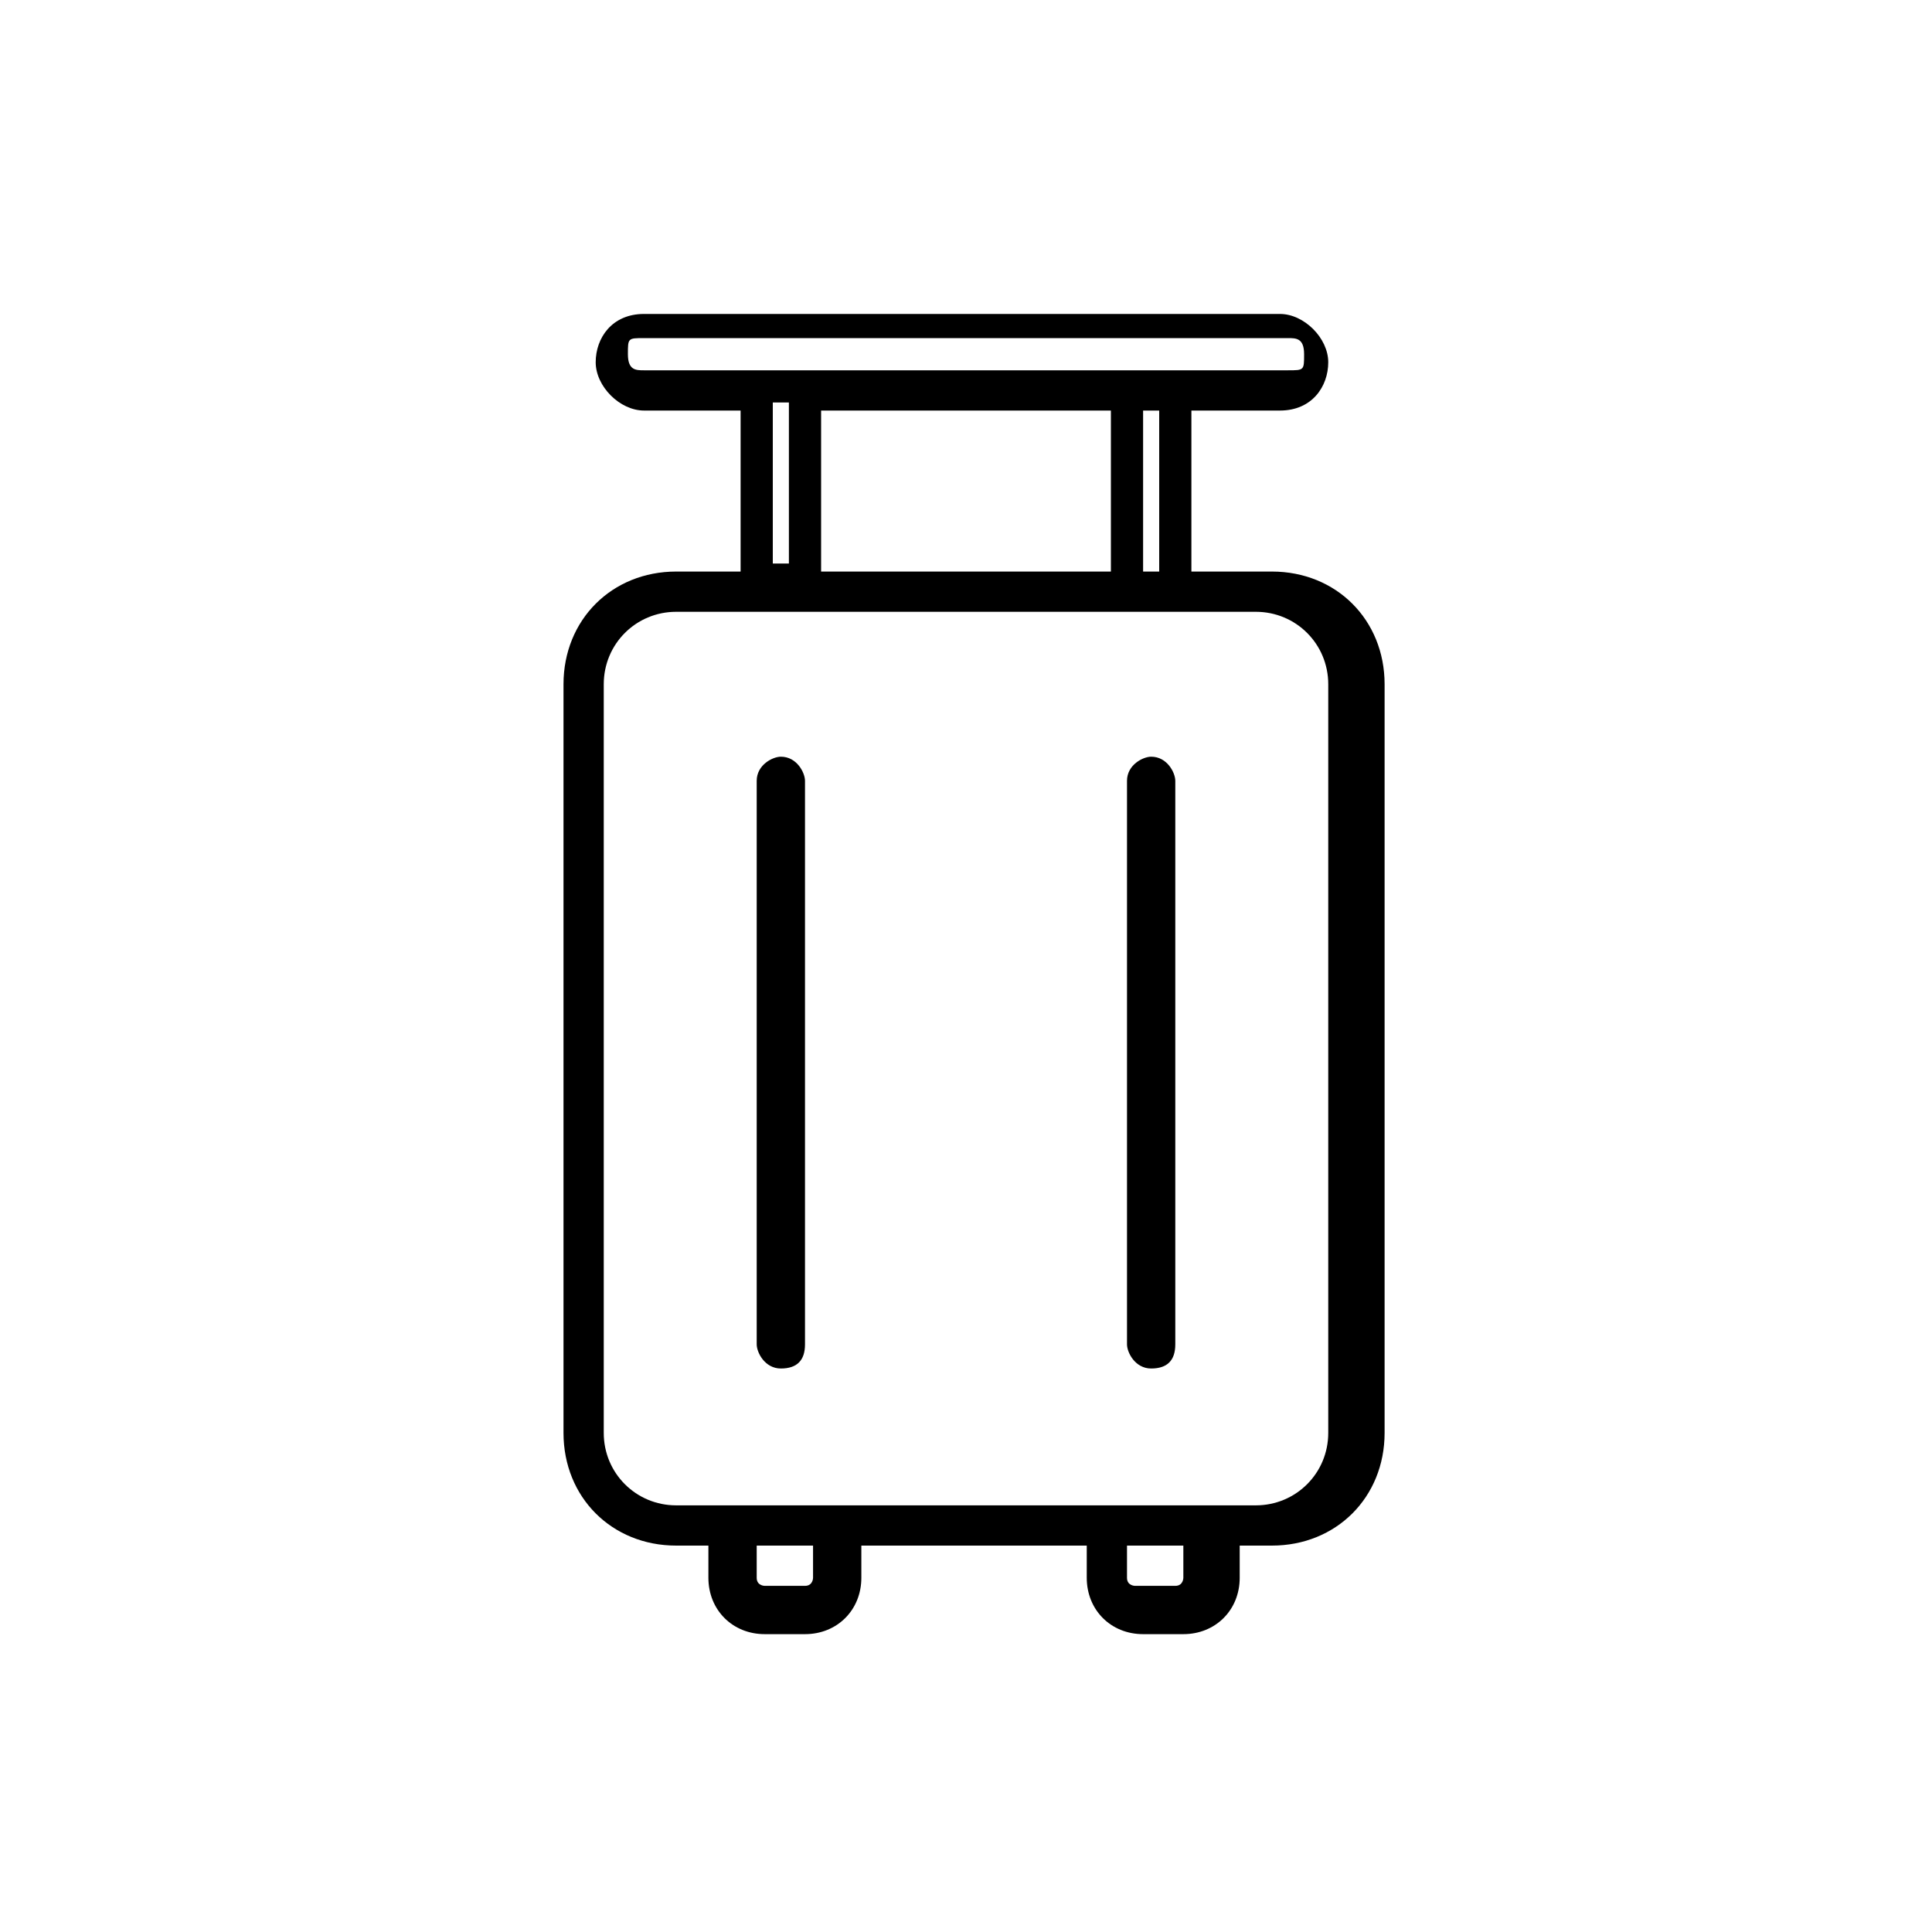
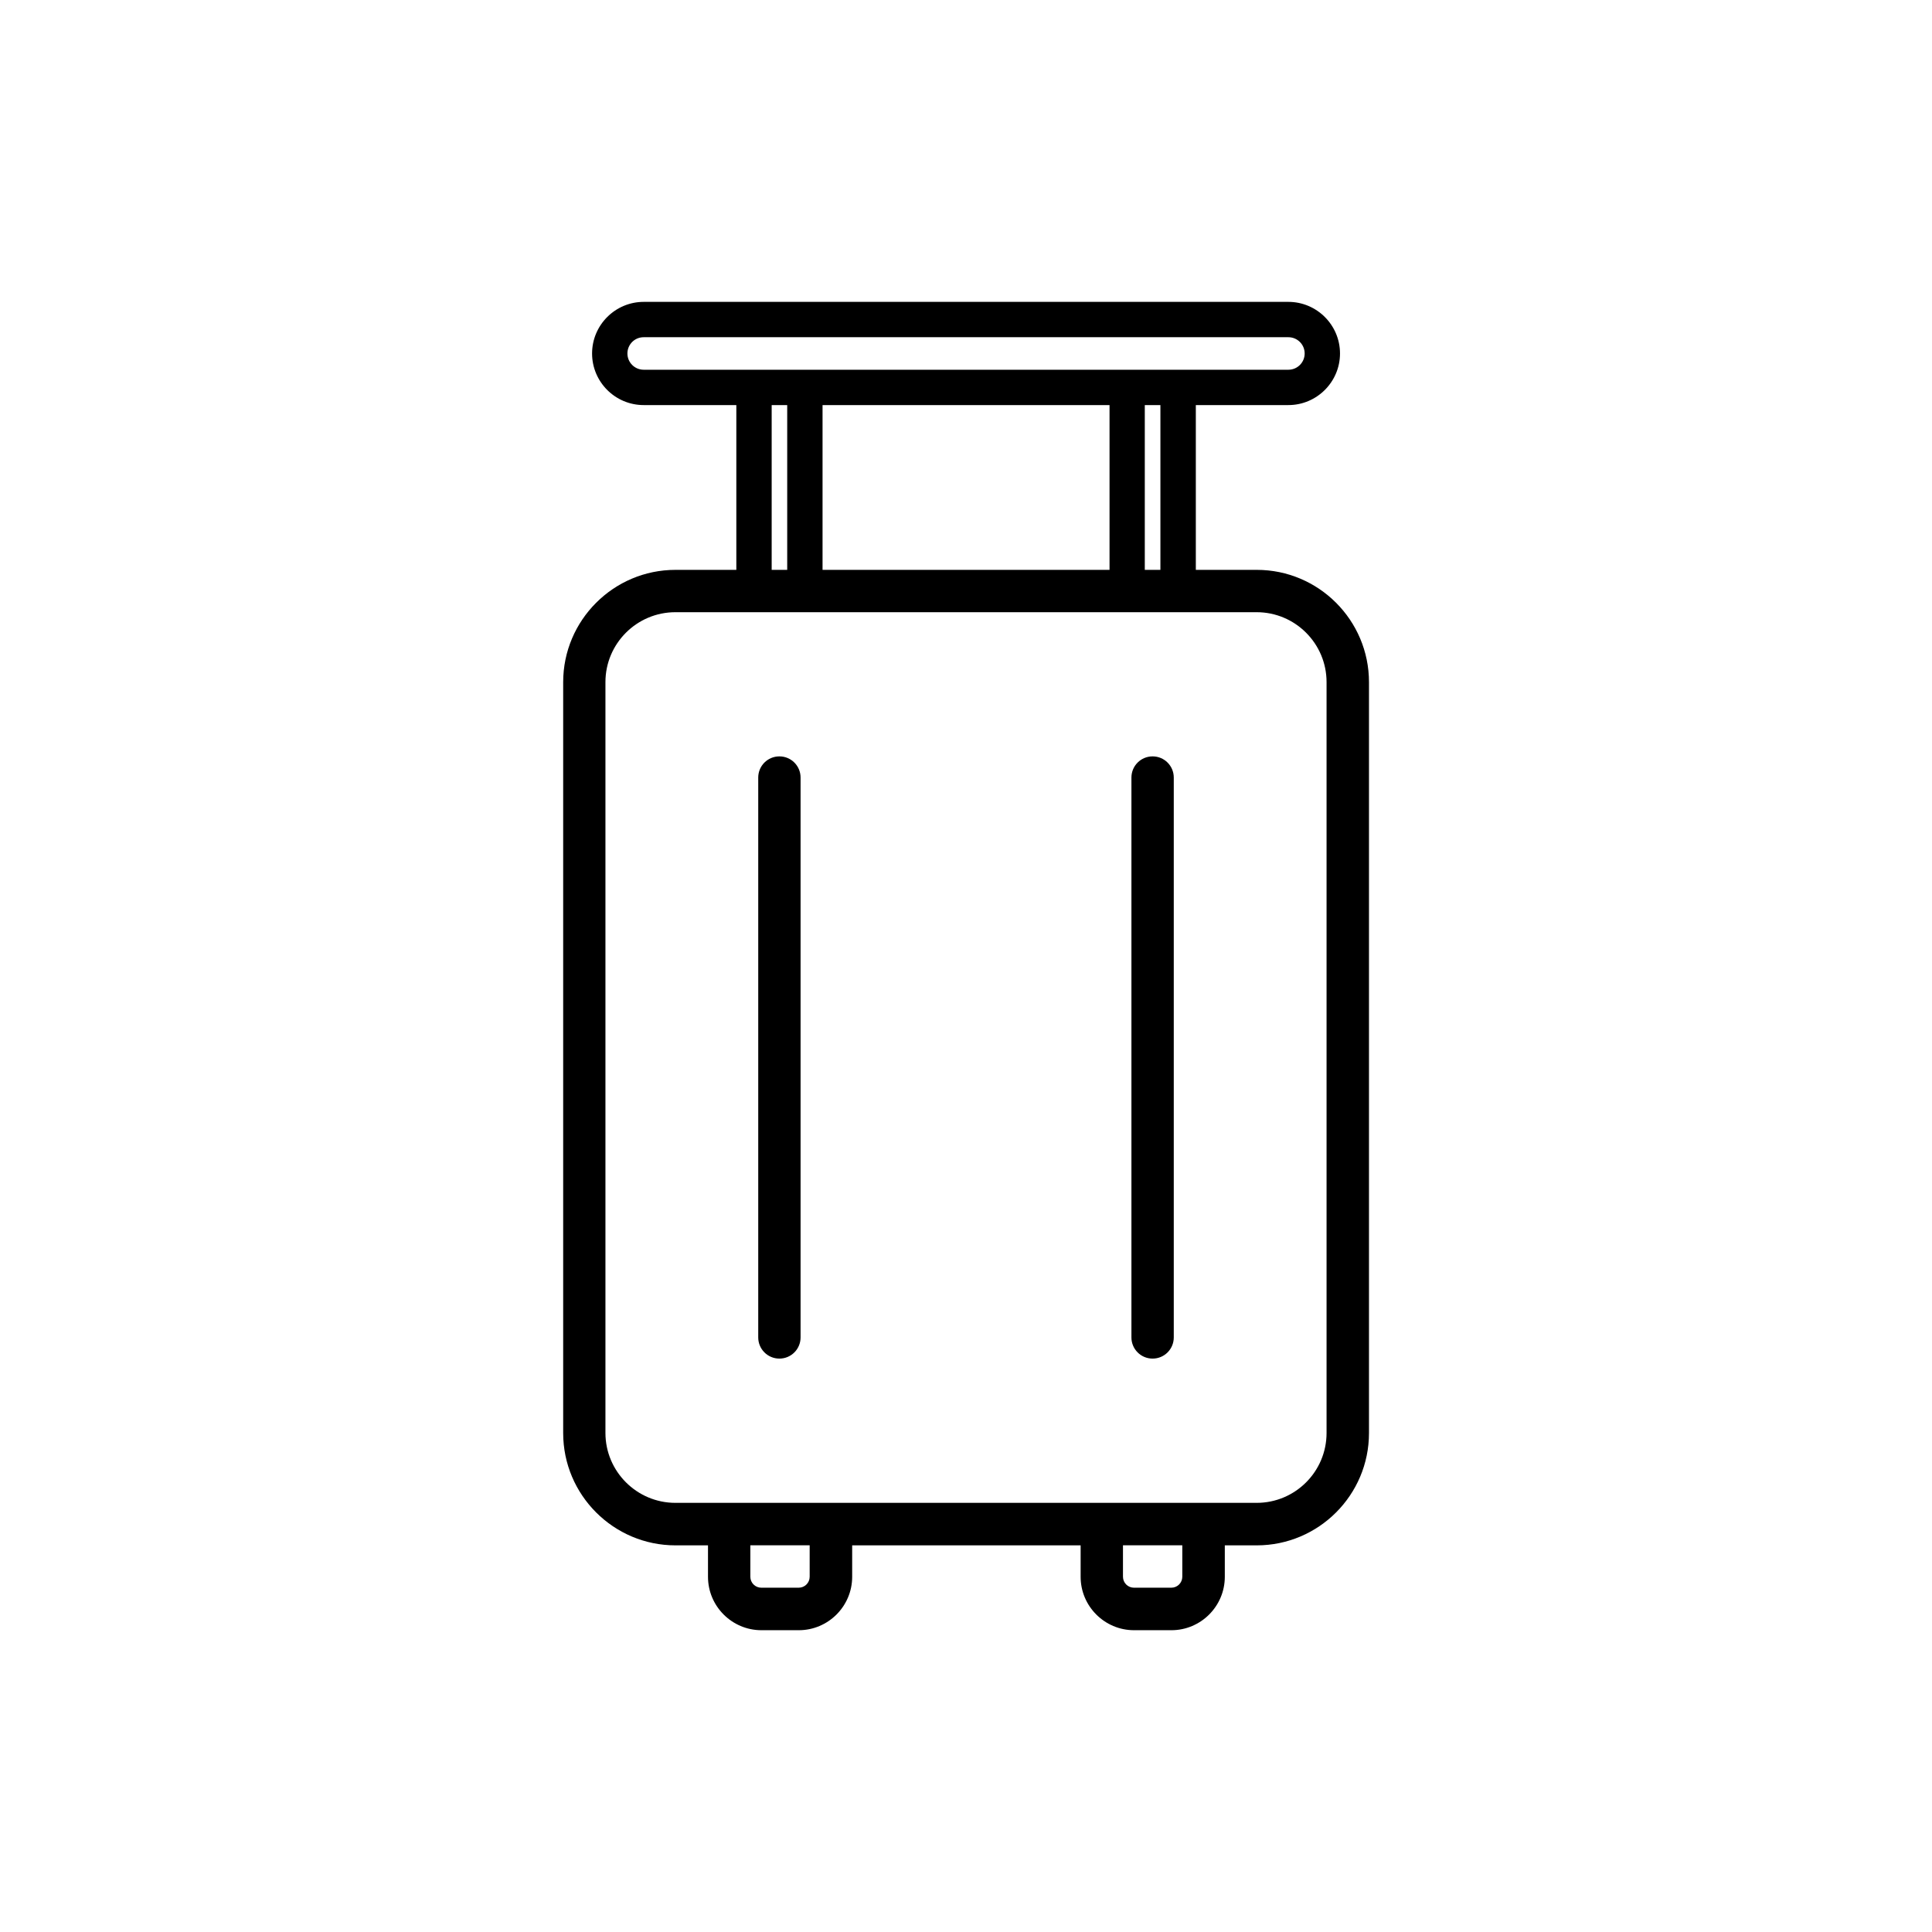
- <svg xmlns="http://www.w3.org/2000/svg" id="_레이어_1" data-name="레이어_1" version="1.1" viewBox="0 0 24 24">
-   <path d="M15.6,7.1h-.8v-2h1.1c.4,0,.6-.3.6-.6s-.3-.6-.6-.6H8c-.4,0-.6.3-.6.6s.3.6.6.6h1.2v2h-.8c-.8,0-1.4.6-1.4,1.4v9.3c0,.8.6,1.4,1.4,1.4h.4v.4c0,.4.3.7.7.7h.5c.4,0,.7-.3.7-.7v-.4h2.8v.4c0,.4.3.7.7.7h.5c.4,0,.7-.3.7-.7v-.4h.4c.8,0,1.4-.6,1.4-1.4v-9.3c0-.8-.6-1.4-1.4-1.4ZM10.2,7.1v-2h3.6v2h-3.6ZM14.4,7.1h-.2v-2h.2v2ZM8,4.6c-.1,0-.2,0-.2-.2s0-.2.2-.2h8c.1,0,.2,0,.2.2s0,.2-.2.2H8ZM9.6,5h.2v2h-.2v-2ZM10.1,19.6c0,0,0,.1-.1.1h-.5c0,0-.1,0-.1-.1v-.4h.7v.4ZM14.7,19.6c0,0,0,.1-.1.1h-.5c0,0-.1,0-.1-.1v-.4h.7v.4ZM16.5,17.8c0,.5-.4.9-.9.9h-7.2c-.5,0-.9-.4-.9-.9v-9.3c0-.5.4-.9.9-.9h7.2c.5,0,.9.4.9.9v9.3Z" />
-   <path d="M9.7,9.4c-.1,0-.3.1-.3.3v7c0,.1.1.3.3.3s.3-.1.3-.3v-7c0-.1-.1-.3-.3-.3Z" />
-   <path d="M14.3,9.4c-.1,0-.3.1-.3.3v7c0,.1.1.3.3.3s.3-.1.3-.3v-7c0-.1-.1-.3-.3-.3Z" />
+ <svg xmlns="http://www.w3.org/2000/svg" id="_레이어_1" version="1.1" viewBox="0 0 24 24">
+   <path d="M15.611,7.079h-.756v-2.047h1.15c.353,0,.641-.288.641-.641s-.288-.641-.641-.641H7.996c-.353,0-.641.288-.641.641s.287.641.641.641h1.151v2.047h-.756c-.769,0-1.395.626-1.395,1.395v9.328c0,.769.626,1.395,1.395,1.395h.404v.391c0,.365.298.663.663.663h.465c.365,0,.663-.298.663-.663v-.391h2.838v.391c0,.365.298.663.663.663h.465c.365,0,.663-.298.663-.663v-.391h.397c.769,0,1.394-.626,1.394-1.395v-9.328c0-.769-.625-1.395-1.394-1.395ZM10.218,7.079v-2.047h3.565v2.047h-3.565ZM14.415,7.079h-.194v-2.047h.194v2.047ZM7.996,4.593c-.111,0-.202-.09-.202-.202s.09-.202.202-.202h8.009c.111,0,.202.09.202.202s-.091.202-.202.202H7.996ZM9.586,5.032h.193v2.047h-.193v-2.047ZM10.058,19.587c0,.075-.061.136-.136.136h-.465c-.075,0-.136-.061-.136-.136v-.391h.737v.391ZM14.687,19.587c0,.075-.061.136-.136.136h-.465c-.075,0-.136-.061-.136-.136v-.391h.737v.391ZM16.479,17.801c0,.479-.389.868-.868.868h-7.221c-.479,0-.869-.39-.869-.868v-9.328c0-.479.39-.868.869-.868h7.221c.479,0,.868.39.868.868v9.328Z" />
+   <path d="M9.682,9.396c-.146,0-.263.118-.263.263v6.955c0,.145.117.263.263.263s.263-.118.263-.263v-6.955c0-.145-.117-.263-.263-.263Z" />
+   <path d="M14.318,9.396c-.146,0-.263.118-.263.263v6.955c0,.145.117.263.263.263s.263-.118.263-.263v-6.955c0-.145-.117-.263-.263-.263Z" />
</svg>
